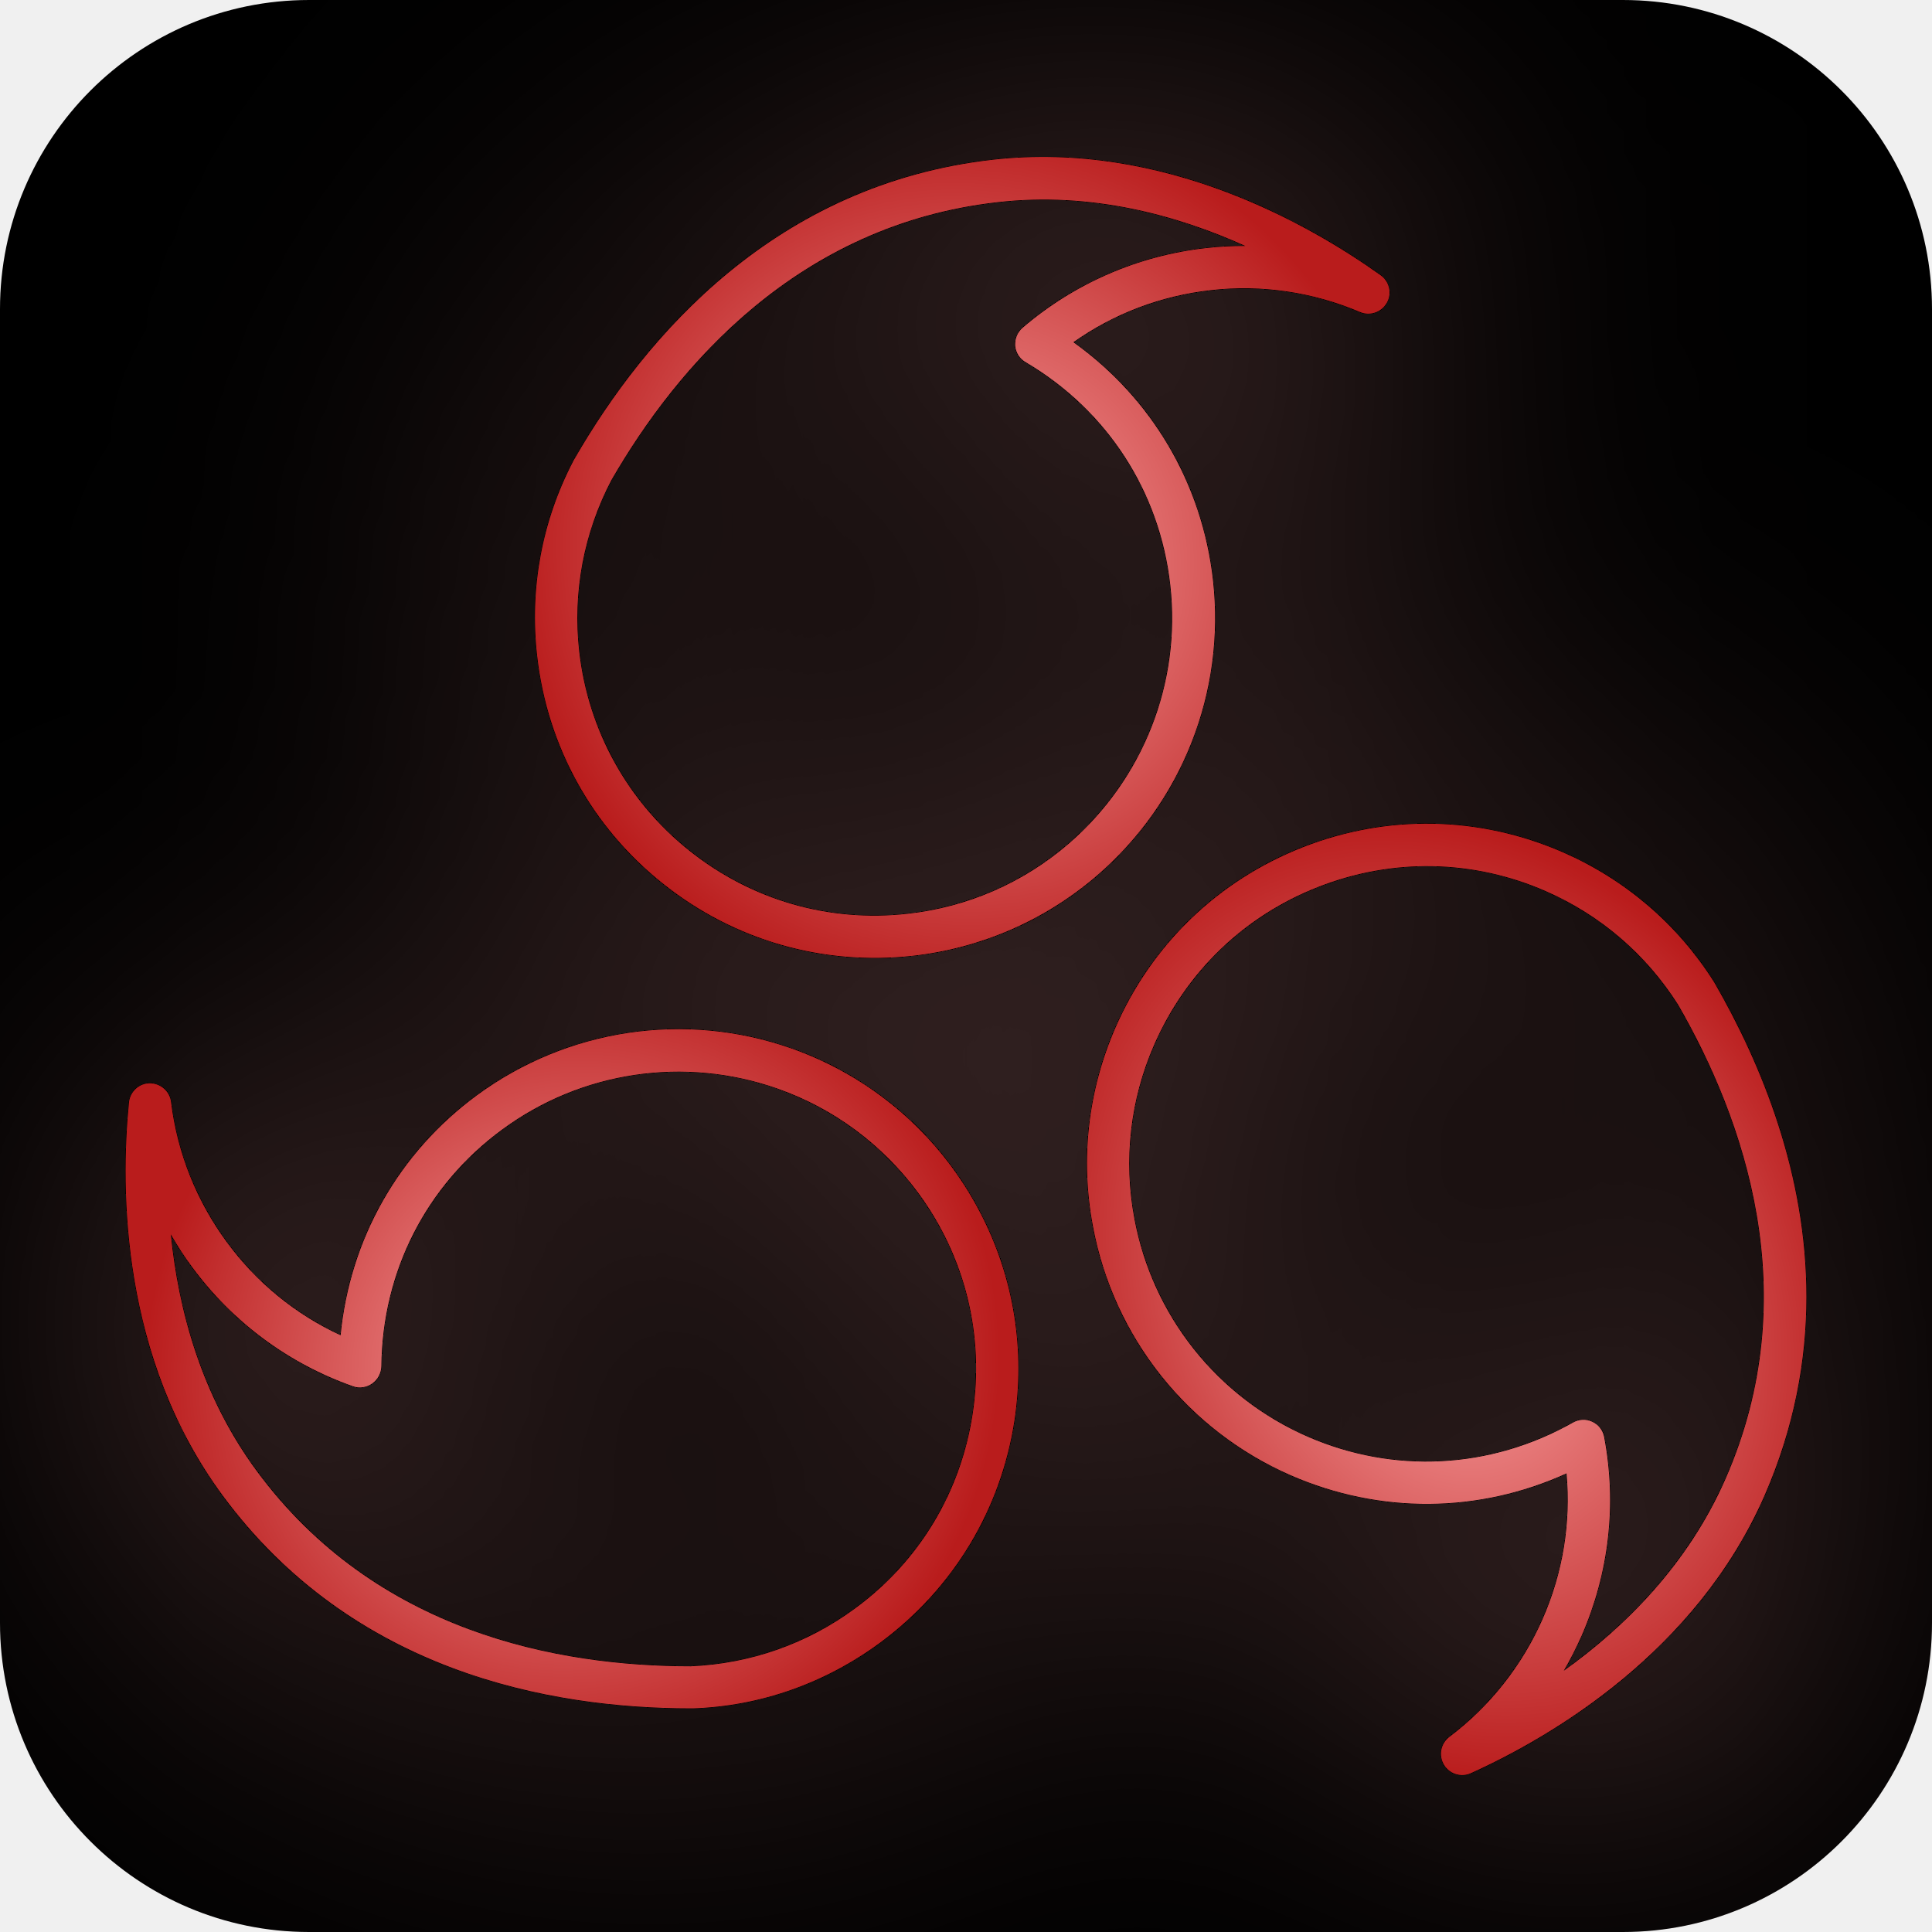
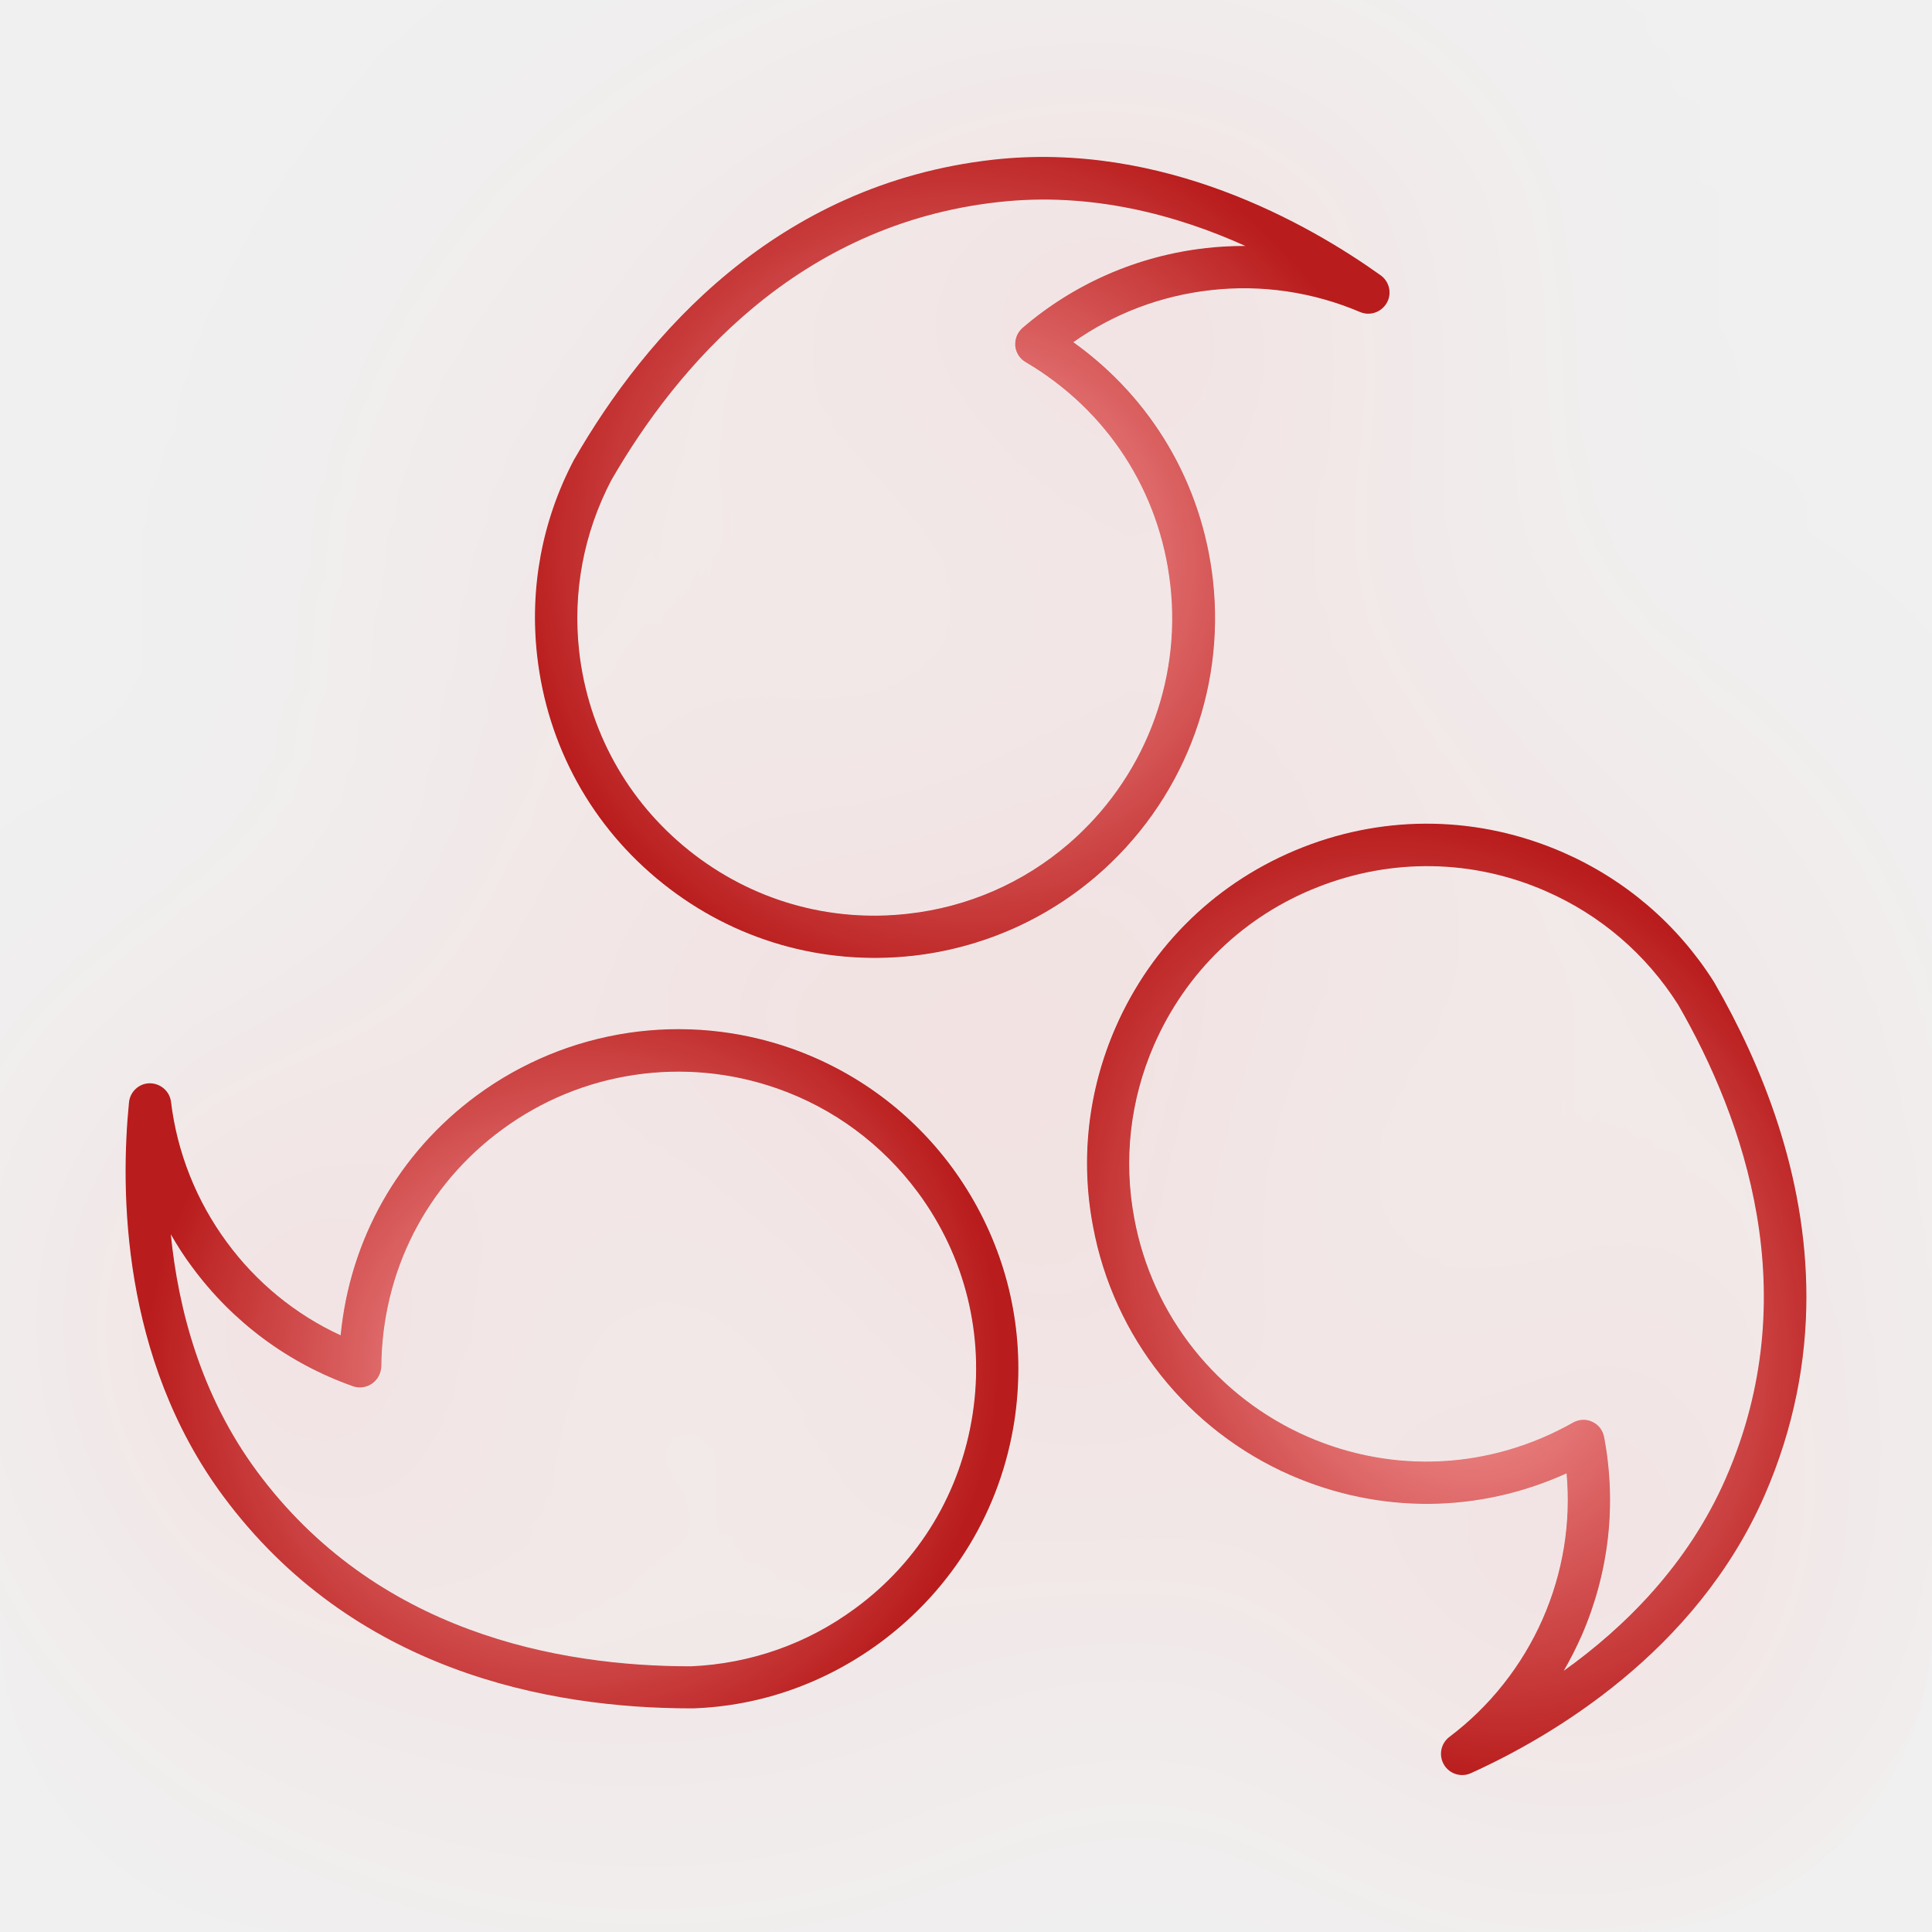
<svg xmlns="http://www.w3.org/2000/svg" width="100" height="100" viewBox="0 0 100 100" fill="none">
  <g clip-path="url(#clip0_67_2)">
-     <rect width="100" height="100" rx="16" fill="black" />
    <g filter="url(#filter0_d_67_2)">
      <path d="M45.551 85.027C49.334 82.233 51.809 78.142 52.513 73.501C52.645 72.611 52.711 71.72 52.711 70.829C52.711 67.101 51.523 63.483 49.279 60.425C47.179 57.577 44.298 55.444 40.965 54.267C35.456 52.331 29.374 53.244 24.678 56.697C20.62 59.689 18.113 64.142 17.629 69.113C15.297 68.036 13.274 66.386 11.734 64.285C10.173 62.163 9.172 59.667 8.853 57.038C8.787 56.477 8.303 56.07 7.753 56.07C7.203 56.07 6.731 56.499 6.676 57.06C6.225 61.602 6.269 70.279 11.525 77.405C18.245 86.511 28.417 88.425 35.764 88.425C35.775 88.425 35.874 88.425 35.885 88.425C39.371 88.304 42.714 87.116 45.551 85.027ZM13.274 76.119C10.393 72.204 9.227 67.75 8.842 63.89C9.183 64.484 9.546 65.055 9.953 65.594C12.053 68.442 14.935 70.576 18.267 71.753C18.597 71.874 18.971 71.819 19.267 71.61C19.553 71.412 19.729 71.071 19.74 70.719C19.784 65.814 22.061 61.349 25.987 58.468C30.089 55.444 35.423 54.652 40.24 56.345C43.154 57.368 45.672 59.238 47.52 61.734C49.961 65.044 50.962 69.113 50.346 73.171C49.73 77.24 47.575 80.826 44.254 83.256C41.779 85.082 38.843 86.115 35.753 86.247C28.901 86.247 19.444 84.499 13.274 76.119Z" fill="url(#paint0_radial_67_2)" />
      <path d="M57.736 53.189C56.318 56.444 55.911 59.996 56.571 63.472C57.638 69.212 61.476 74.029 66.809 76.361C71.428 78.373 76.542 78.329 81.084 76.262C81.315 78.824 80.897 81.397 79.852 83.784C78.796 86.192 77.125 88.315 75.024 89.898C74.573 90.239 74.453 90.855 74.738 91.339C75.024 91.823 75.629 92.01 76.135 91.779C80.292 89.898 87.781 85.522 91.334 77.405C92.873 73.875 93.5 70.4 93.5 67.123C93.5 60.777 91.18 55.103 88.76 50.902C88.749 50.891 88.705 50.803 88.694 50.792C86.814 47.833 84.119 45.524 80.897 44.116C76.586 42.236 71.813 42.137 67.436 43.852C63.059 45.568 59.617 48.878 57.736 53.189ZM80.017 46.129C82.832 47.361 85.197 49.384 86.858 52.001C90.278 57.929 93.489 67.002 89.321 76.526C87.374 80.98 84.097 84.224 80.941 86.478C81.282 85.895 81.59 85.28 81.865 84.664C83.283 81.409 83.69 77.856 83.031 74.381C82.965 74.029 82.734 73.732 82.415 73.589C82.096 73.435 81.722 73.457 81.414 73.633C77.147 76.042 72.143 76.306 67.678 74.359C63.004 72.314 59.65 68.102 58.715 63.076C58.143 60.041 58.495 56.928 59.738 54.08C61.388 50.308 64.401 47.404 68.228 45.909C72.066 44.402 76.256 44.479 80.017 46.129Z" fill="url(#paint1_radial_67_2)" />
      <path d="M51.402 8.265C40.152 9.529 33.41 17.382 29.737 23.749C29.726 23.76 29.682 23.837 29.682 23.848C28.055 26.96 27.406 30.447 27.802 33.944C28.329 38.618 30.639 42.808 34.312 45.733C37.985 48.669 42.582 49.989 47.256 49.472C50.775 49.076 54.063 47.646 56.747 45.348C61.179 41.543 63.433 35.824 62.784 30.029C62.223 25.025 59.617 20.615 55.559 17.712C57.66 16.227 60.101 15.303 62.685 15.017C65.303 14.72 67.964 15.116 70.394 16.15C70.911 16.37 71.505 16.161 71.78 15.677C71.879 15.512 71.923 15.325 71.923 15.138C71.923 14.797 71.758 14.456 71.461 14.247C67.733 11.586 60.2 7.286 51.402 8.265ZM64.456 12.73C63.774 12.73 63.092 12.763 62.421 12.84C58.902 13.236 55.614 14.665 52.931 16.964C52.689 17.173 52.546 17.481 52.546 17.799C52.546 17.832 52.546 17.866 52.546 17.898C52.579 18.25 52.777 18.569 53.085 18.745C57.308 21.231 60.035 25.443 60.574 30.282C61.146 35.351 59.166 40.355 55.295 43.687C52.953 45.7 50.071 46.954 46.992 47.294C42.901 47.756 38.887 46.591 35.676 44.028C32.464 41.466 30.441 37.793 29.979 33.713C29.638 30.655 30.21 27.598 31.64 24.86C35.06 18.932 41.317 11.619 51.644 10.464C56.472 9.914 60.926 11.135 64.456 12.73Z" fill="url(#paint2_radial_67_2)" />
    </g>
  </g>
  <defs>
    <filter id="filter0_d_67_2" x="-57" y="-55.377" width="215" height="211.755" filterUnits="userSpaceOnUse" color-interpolation-filters="sRGB">
      <feFlood flood-opacity="0" result="BackgroundImageFix" />
      <feColorMatrix in="SourceAlpha" type="matrix" values="0 0 0 0 0 0 0 0 0 0 0 0 0 0 0 0 0 0 127 0" result="hardAlpha" />
      <feOffset dx="0.5" dy="0.5" />
      <feGaussianBlur stdDeviation="32" />
      <feComposite in2="hardAlpha" operator="out" />
      <feColorMatrix type="matrix" values="0 0 0 0 0.988 0 0 0 0 0.647 0 0 0 0 0.647 0 0 0 1 0" />
      <feBlend mode="normal" in2="BackgroundImageFix" result="effect1_dropShadow_67_2" />
      <feBlend mode="normal" in="SourceGraphic" in2="effect1_dropShadow_67_2" result="shape" />
    </filter>
    <radialGradient id="paint0_radial_67_2" cx="0" cy="0" r="1" gradientUnits="userSpaceOnUse" gradientTransform="translate(29.6053 70.8464) rotate(50.2383) scale(21.6749 22.3485)">
      <stop stop-color="#FCA5A5" />
      <stop offset="1" stop-color="#B91C1C" />
    </radialGradient>
    <radialGradient id="paint1_radial_67_2" cx="0" cy="0" r="1" gradientUnits="userSpaceOnUse" gradientTransform="translate(74.8815 67.2549) rotate(64.4217) scale(25.8744 21.1312)">
      <stop stop-color="#FCA5A5" />
      <stop offset="1" stop-color="#B91C1C" />
    </radialGradient>
    <radialGradient id="paint2_radial_67_2" cx="0" cy="0" r="1" gradientUnits="userSpaceOnUse" gradientTransform="translate(49.8058 28.8521) rotate(55.9656) scale(23.7102 23.0623)">
      <stop stop-color="#FCA5A5" />
      <stop offset="1" stop-color="#B91C1C" />
    </radialGradient>
    <clipPath id="clip0_67_2">
      <rect width="100" height="100" rx="16" fill="white" />
    </clipPath>
  </defs>
</svg>
